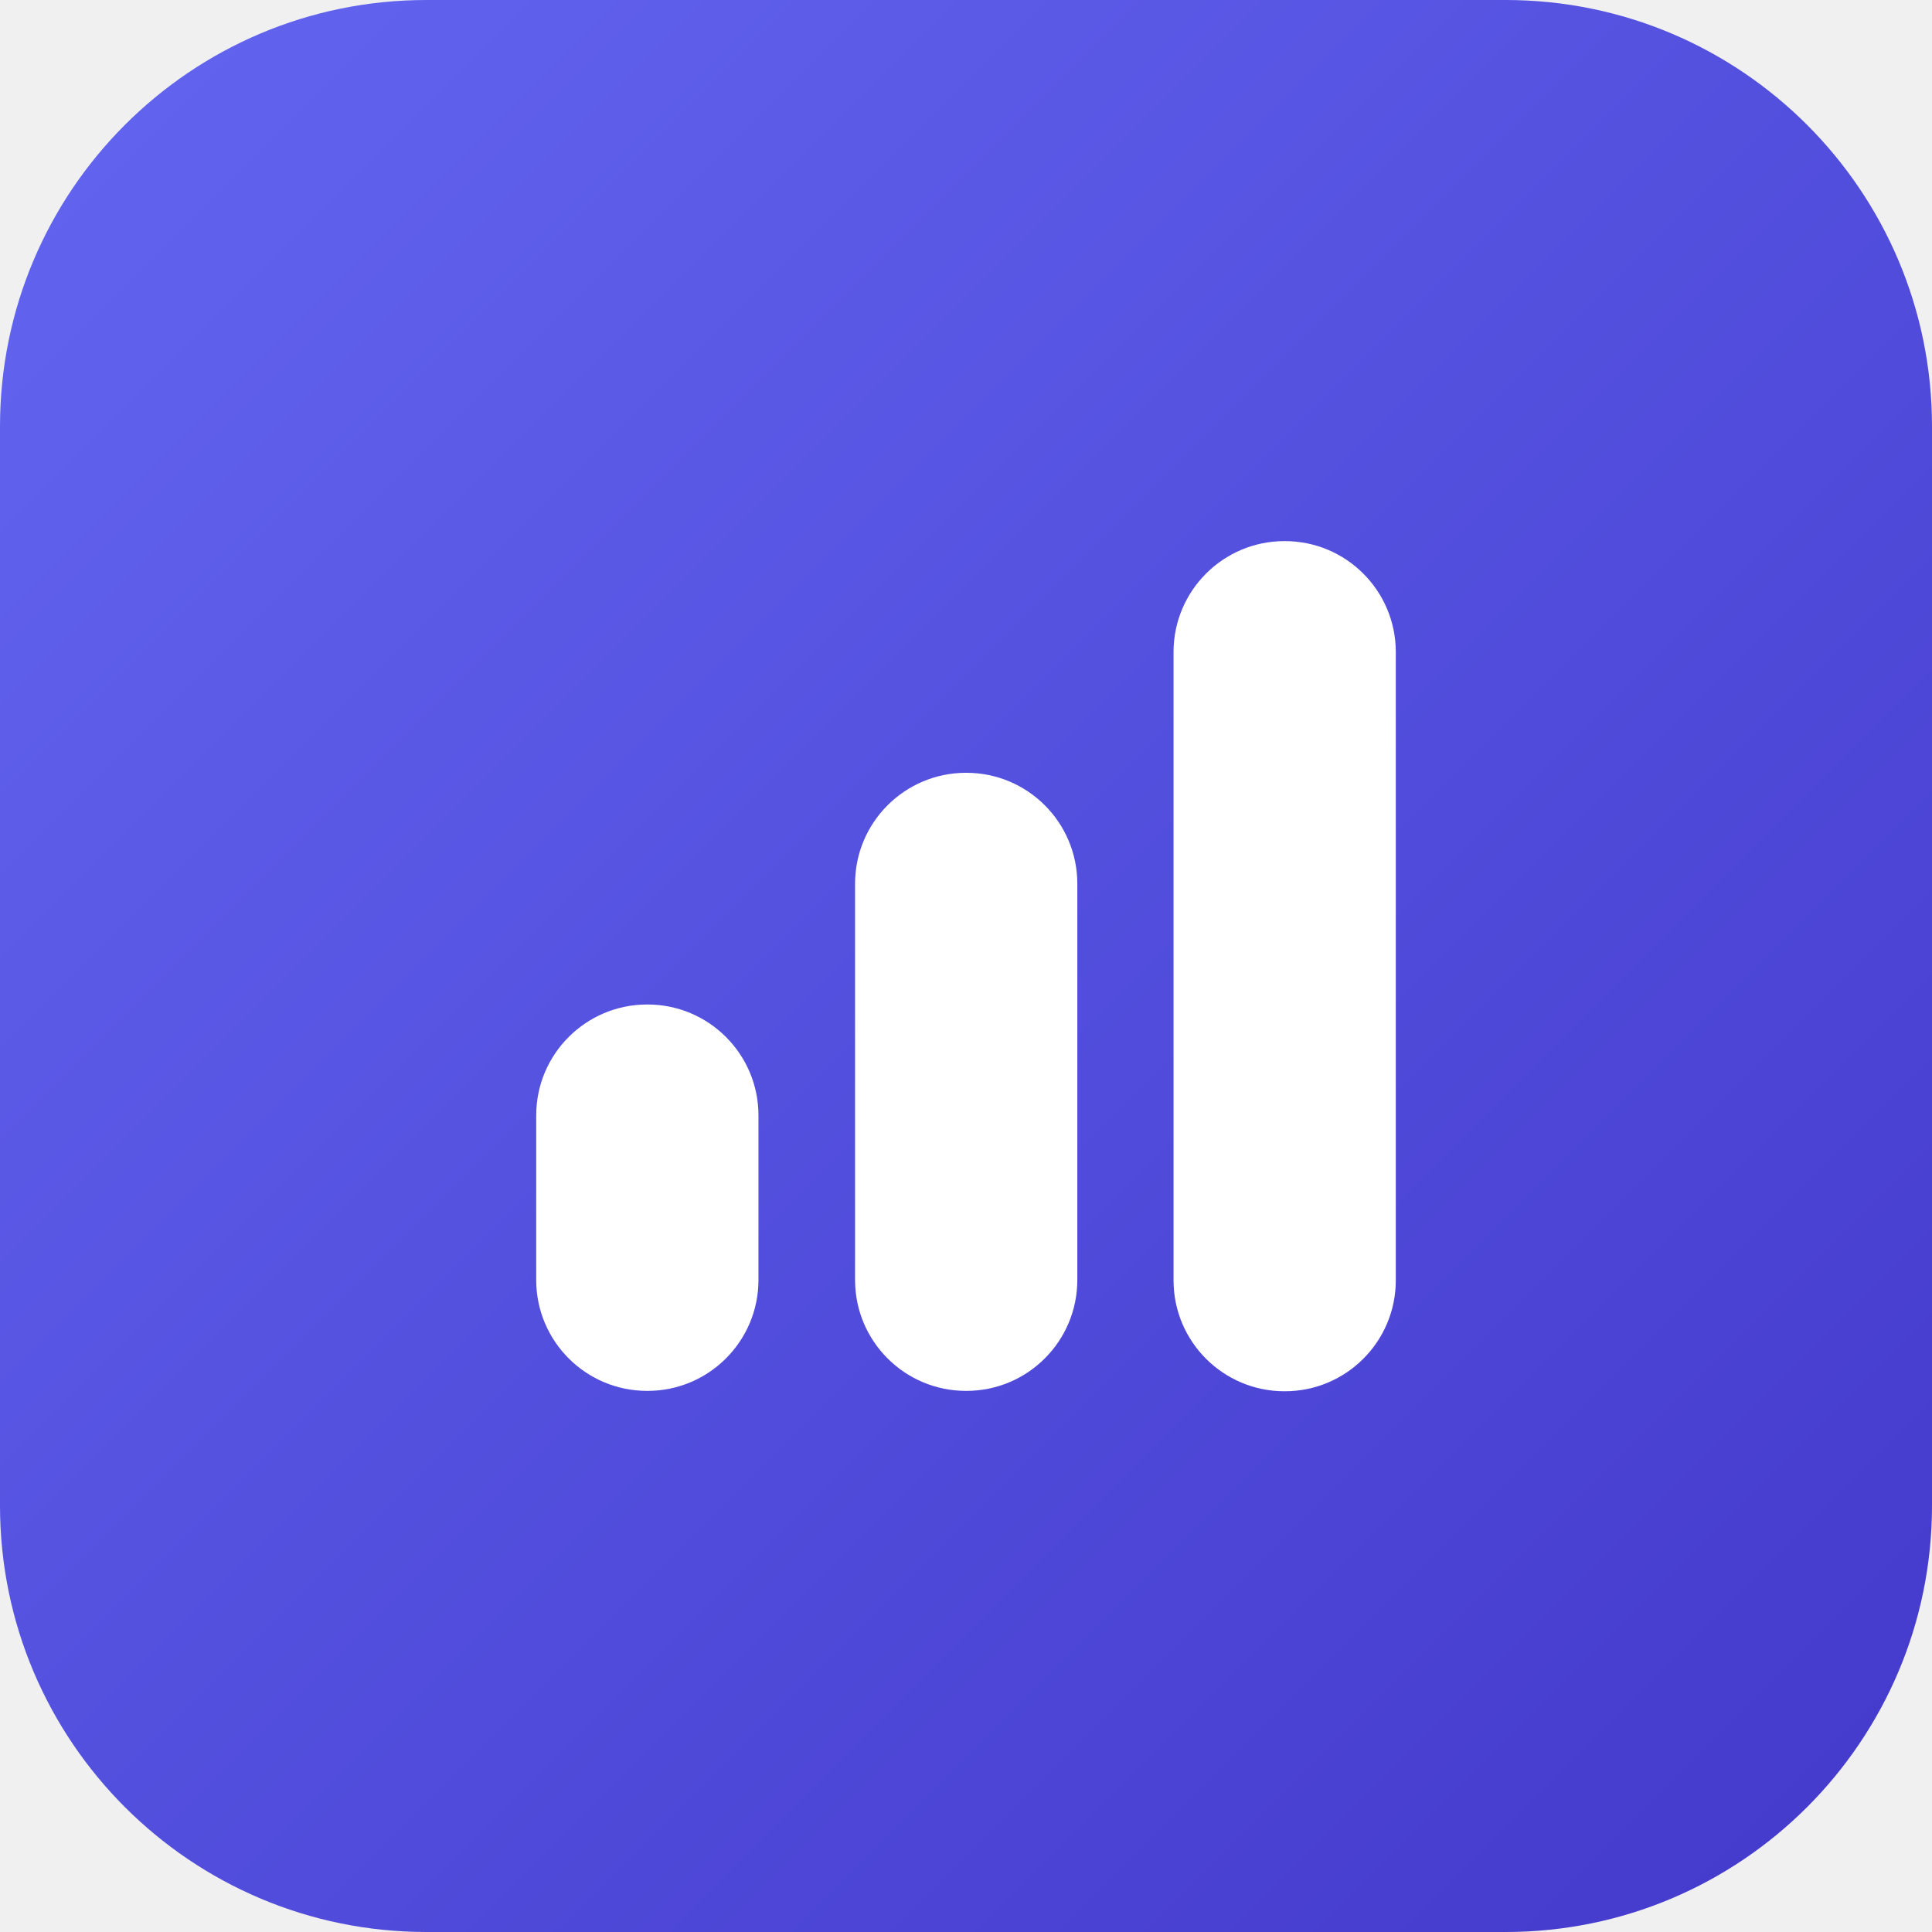
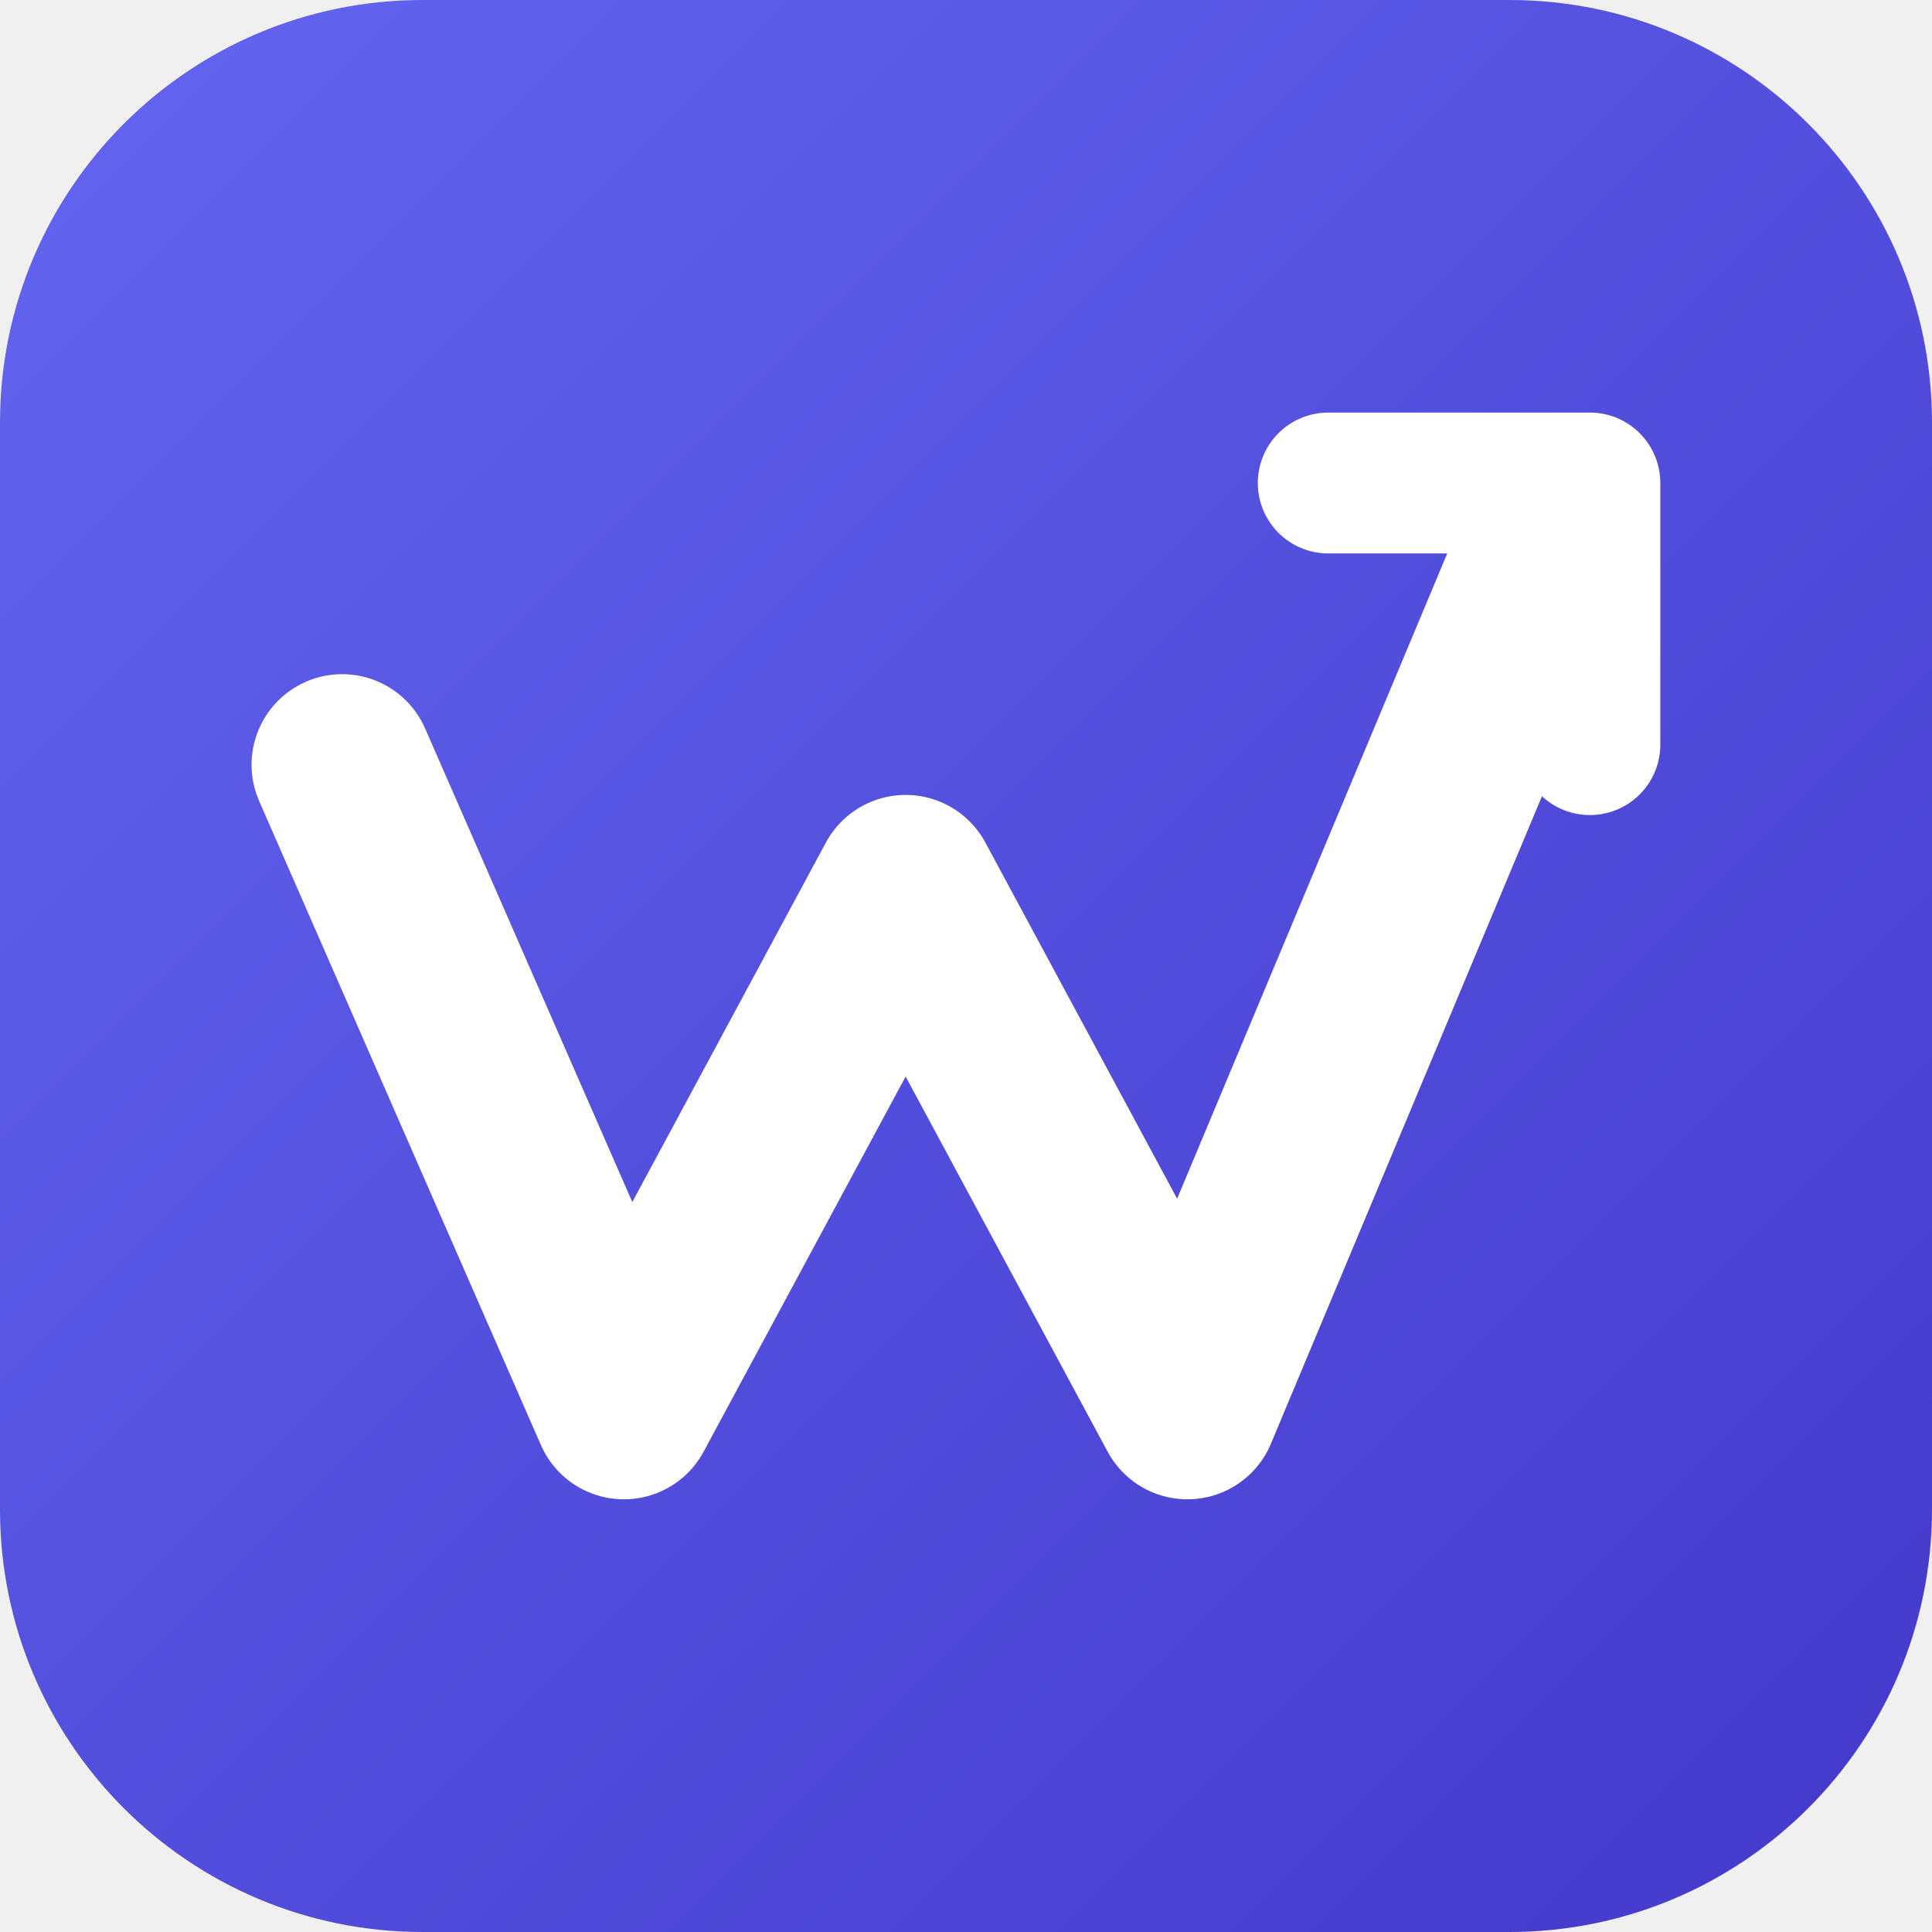
- <svg xmlns="http://www.w3.org/2000/svg" viewBox="0 0 512 512">
+ <svg xmlns="http://www.w3.org/2000/svg" viewBox="0 0 96 96">
  <defs>
    <linearGradient id="g" x1="0" y1="0" x2="1" y2="1">
      <stop offset="0" stop-color="rgb(99,102,241)" />
      <stop offset="1" stop-color="rgb(67,56,202)" />
    </linearGradient>
  </defs>
-   <rect width="512" height="512" rx="113" fill="url(#g)" />
-   <rect x="142.1" y="266.2" width="58.9" height="102.4" rx="29.4" fill="#fff" />
-   <rect x="226.6" y="204.8" width="58.9" height="163.8" rx="29.4" fill="#fff" />
-   <rect x="311.0" y="143.4" width="58.9" height="225.3" rx="29.4" fill="#fff" />
+   <rect width="96" height="96" rx="21" fill="url(#g)" />
+   <polyline points="17,38 31,70 45,44 59,70 77,27" fill="none" stroke="#fff" stroke-width="9" stroke-linecap="round" stroke-linejoin="round" />
+   <polyline points="66,24 79,24 79,37" fill="none" stroke="#fff" stroke-width="7" stroke-linecap="round" stroke-linejoin="round" />
</svg>
